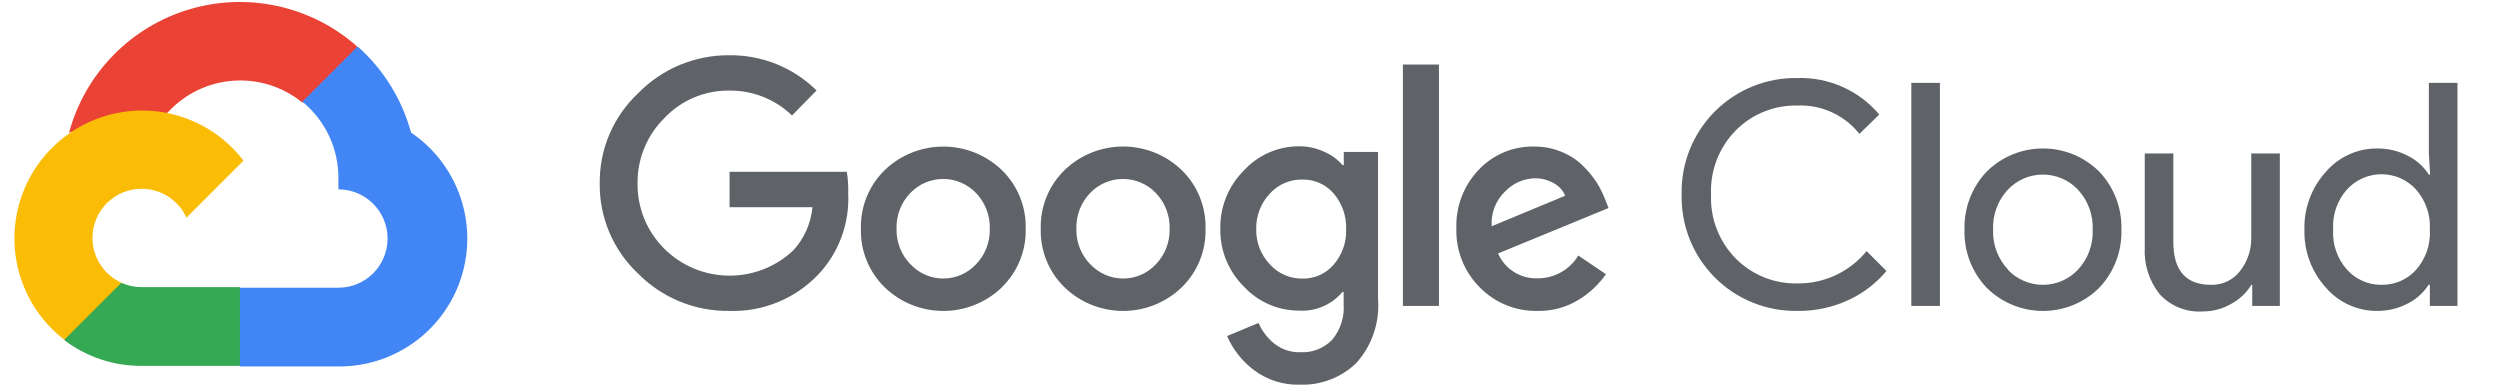
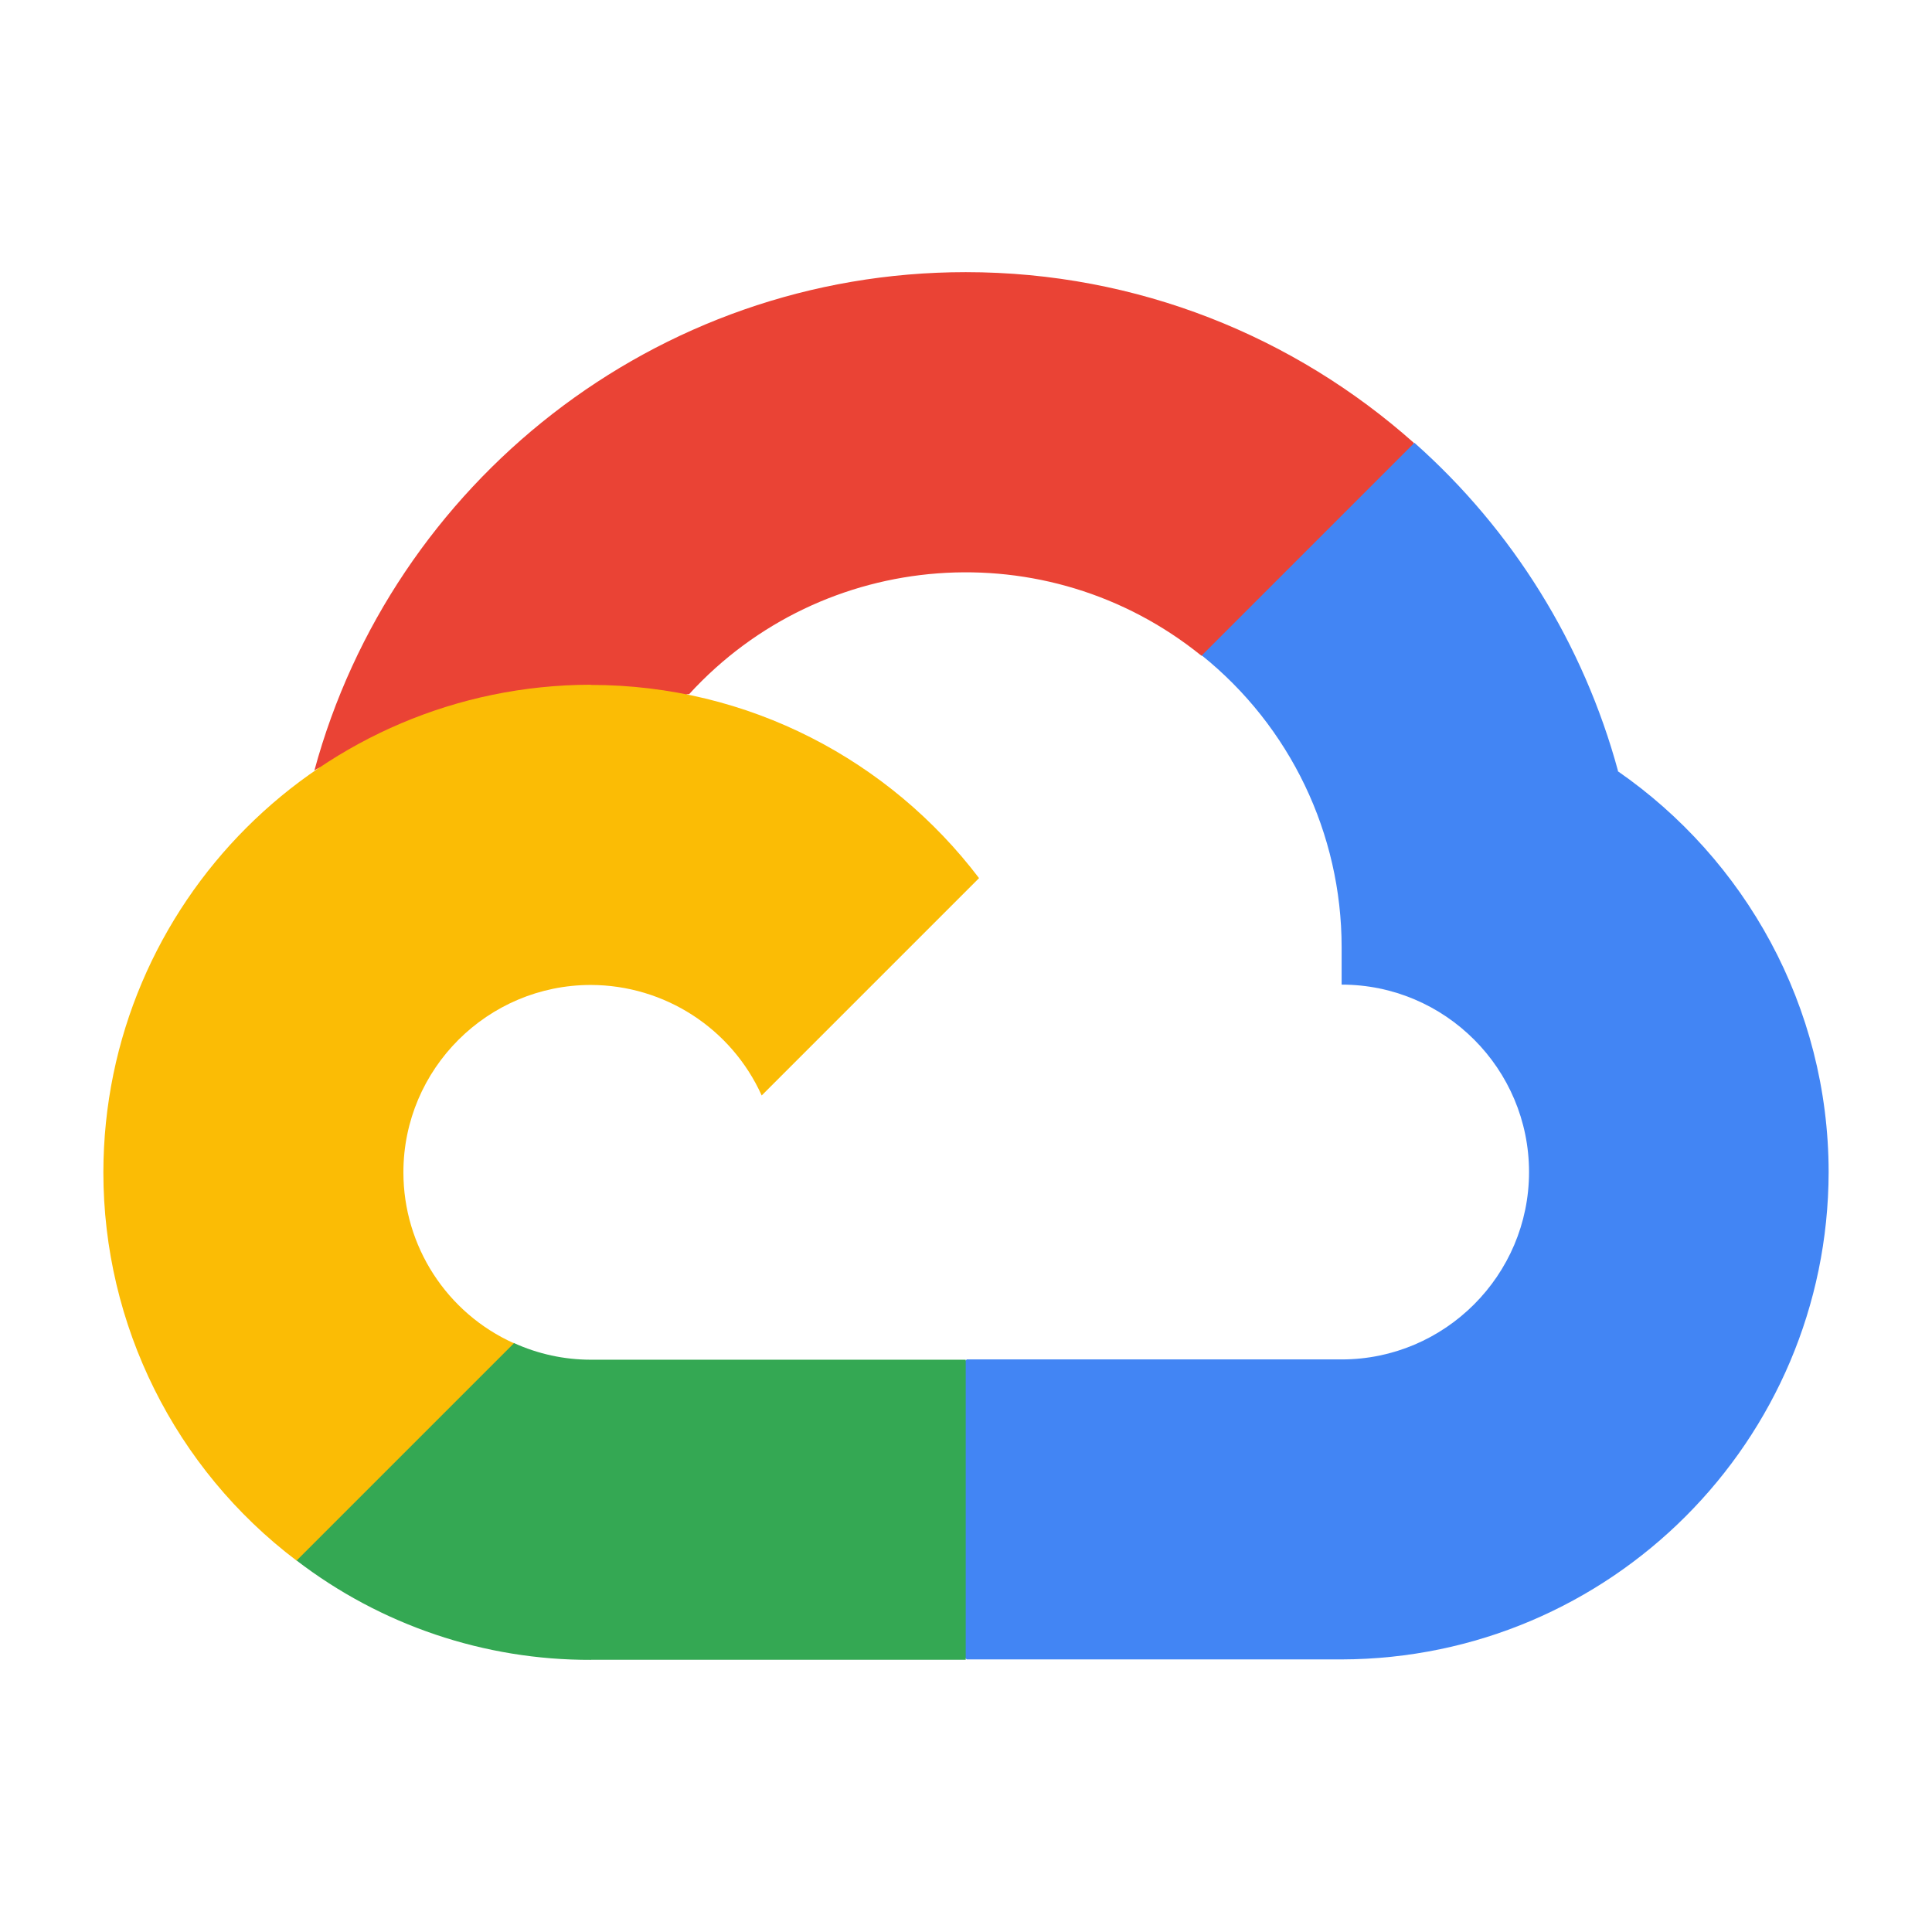
- <svg xmlns="http://www.w3.org/2000/svg" viewBox="0 0 181 28">
-   <defs>
-     <style>.cls-1{fill:#ea4335;}.cls-2{fill:#4285f4;}.cls-3{fill:#34a853;}.cls-4{fill:#fbbc05;}.cls-5{fill:#5f6368;}</style>
-   </defs>
-   <path class="cls-1" d="M21.85,7.41l1,0,2.85-2.85.14-1.21A12.81,12.81,0,0,0,5,9.6a1.55,1.55,0,0,1,1-.06l5.7-.94s.29-.48.44-.45a7.11,7.11,0,0,1,9.73-.74Z" />
-   <path class="cls-2" d="M29.76,9.6a12.84,12.84,0,0,0-3.87-6.24l-4,4A7.11,7.11,0,0,1,24.5,13v.71a3.56,3.56,0,1,1,0,7.12H17.38l-.71.72v4.27l.71.71H24.5A9.26,9.26,0,0,0,29.76,9.6Z" />
-   <path class="cls-3" d="M10.25,26.49h7.12v-5.7H10.25a3.54,3.54,0,0,1-1.47-.32l-1,.31L4.91,23.63l-.25,1A9.21,9.21,0,0,0,10.25,26.49Z" />
-   <path class="cls-4" d="M10.25,8A9.26,9.26,0,0,0,4.66,24.6l4.13-4.13a3.56,3.56,0,1,1,4.71-4.71l4.13-4.13A9.25,9.25,0,0,0,10.25,8Z" />
-   <path class="cls-5" d="M52.79,22.51a9.11,9.11,0,0,1-6.6-2.71,8.8,8.8,0,0,1-2.77-6.52,8.81,8.81,0,0,1,2.77-6.52A9.11,9.11,0,0,1,52.79,4a8.84,8.84,0,0,1,6.33,2.55L57.34,8.36a6.41,6.41,0,0,0-4.55-1.8,6.34,6.34,0,0,0-4.7,2,6.53,6.53,0,0,0-1.93,4.75A6.53,6.53,0,0,0,48.09,18a6.71,6.71,0,0,0,9.36.11A5.32,5.32,0,0,0,58.82,15h-6V12.44h8.49A8.12,8.12,0,0,1,61.41,14a8,8,0,0,1-2.19,5.9A8.51,8.51,0,0,1,52.79,22.51Zm19.74-1.7a6.12,6.12,0,0,1-8.47,0,5.7,5.7,0,0,1-1.73-4.25,5.71,5.71,0,0,1,1.73-4.25,6.13,6.13,0,0,1,8.47,0,5.71,5.71,0,0,1,1.73,4.25A5.7,5.7,0,0,1,72.52,20.81Zm-6.6-1.67a3.24,3.24,0,0,0,4.73,0,3.56,3.56,0,0,0,1-2.58,3.57,3.57,0,0,0-1-2.59,3.29,3.29,0,0,0-4.75,0,3.57,3.57,0,0,0-1,2.59A3.56,3.56,0,0,0,65.92,19.14Zm19.62,1.67a6.12,6.12,0,0,1-8.47,0,5.7,5.7,0,0,1-1.73-4.25,5.71,5.71,0,0,1,1.73-4.25,6.12,6.12,0,0,1,8.47,0,5.71,5.71,0,0,1,1.73,4.25A5.7,5.7,0,0,1,85.55,20.81Zm-6.6-1.67a3.24,3.24,0,0,0,4.73,0,3.56,3.56,0,0,0,1-2.58,3.57,3.57,0,0,0-1-2.59,3.29,3.29,0,0,0-4.75,0,3.57,3.57,0,0,0-1,2.59A3.56,3.56,0,0,0,78.94,19.14Zm15.16,8.71a5.24,5.24,0,0,1-3.33-1.06,6.13,6.13,0,0,1-1.94-2.46l2.28-.95a3.84,3.84,0,0,0,1.13,1.49,2.85,2.85,0,0,0,1.87.63,3,3,0,0,0,2.33-.9A3.65,3.65,0,0,0,97.28,22v-.86h-.09a3.81,3.81,0,0,1-3.13,1.35,5.43,5.43,0,0,1-4-1.74,5.75,5.75,0,0,1-1.71-4.19,5.81,5.81,0,0,1,1.71-4.22,5.42,5.42,0,0,1,4-1.75A4.3,4.3,0,0,1,95.9,11a3.7,3.7,0,0,1,1.3.95h.09V11h2.48V21.65a6.21,6.21,0,0,1-1.59,4.65A5.6,5.6,0,0,1,94.11,27.85Zm.18-7.68a2.91,2.91,0,0,0,2.26-1,3.7,3.7,0,0,0,.91-2.56A3.78,3.78,0,0,0,96.55,14a2.9,2.9,0,0,0-2.26-1,3.09,3.09,0,0,0-2.34,1,3.65,3.65,0,0,0-1,2.59,3.58,3.58,0,0,0,1,2.56A3.1,3.1,0,0,0,94.29,20.17Zm9.89-15.5V22.15h-2.61V4.67Zm7.16,17.84a5.68,5.68,0,0,1-4.21-1.71,5.79,5.79,0,0,1-1.69-4.24,5.86,5.86,0,0,1,1.63-4.28,5.36,5.36,0,0,1,4-1.67,5.05,5.05,0,0,1,2,.39,4.71,4.71,0,0,1,1.53,1,7,7,0,0,1,1,1.21,7.15,7.15,0,0,1,.59,1.17l.27.68-8,3.29a3,3,0,0,0,2.88,1.8,3.41,3.41,0,0,0,2.93-1.65l2,1.35a6.59,6.59,0,0,1-1.92,1.82A5.44,5.44,0,0,1,111.34,22.51ZM108,16.38l5.32-2.21a1.84,1.84,0,0,0-.83-.91,2.71,2.71,0,0,0-1.37-.35,3.09,3.09,0,0,0-2.15.95A3.17,3.17,0,0,0,108,16.38Z" />
-   <path class="cls-5" d="M130.13,22.51a8.24,8.24,0,0,1-8.38-8.43,8.24,8.24,0,0,1,8.38-8.43,7.46,7.46,0,0,1,5.93,2.64l-1.44,1.4a5.44,5.44,0,0,0-4.48-2.05,6.11,6.11,0,0,0-4.45,1.78,6.24,6.24,0,0,0-1.81,4.66,6.24,6.24,0,0,0,1.81,4.66,6.11,6.11,0,0,0,4.45,1.78,6.36,6.36,0,0,0,5-2.34l1.44,1.44a7.86,7.86,0,0,1-2.77,2.11A8.48,8.48,0,0,1,130.13,22.51Z" />
-   <path class="cls-5" d="M140.45,22.15h-2.07V6h2.07Z" />
-   <path class="cls-5" d="M143.83,12.43a5.79,5.79,0,0,1,8.16,0,5.85,5.85,0,0,1,1.6,4.2,5.85,5.85,0,0,1-1.6,4.2,5.79,5.79,0,0,1-8.16,0,5.85,5.85,0,0,1-1.6-4.2A5.85,5.85,0,0,1,143.83,12.43Zm1.54,7.1a3.49,3.49,0,0,0,5.07,0,4,4,0,0,0,1.07-2.9,4,4,0,0,0-1.07-2.9,3.49,3.49,0,0,0-5.07,0,4,4,0,0,0-1.07,2.9A4,4,0,0,0,145.38,19.52Z" />
-   <path class="cls-5" d="M165.06,22.15h-2V20.62H163A3.85,3.85,0,0,1,161.54,22a4.08,4.08,0,0,1-2.05.55,3.89,3.89,0,0,1-3.14-1.26,5,5,0,0,1-1.07-3.38V11.11h2.07v6.42q0,3.09,2.73,3.09a2.54,2.54,0,0,0,2.1-1,3.77,3.77,0,0,0,.81-2.39V11.11h2.07Z" />
-   <path class="cls-5" d="M172.09,22.51a4.86,4.86,0,0,1-3.7-1.69,6,6,0,0,1-1.55-4.19,6,6,0,0,1,1.55-4.19,4.86,4.86,0,0,1,3.7-1.69,4.69,4.69,0,0,1,2.26.54,3.83,3.83,0,0,1,1.5,1.35h.09l-.09-1.53V6h2.07V22.15h-2V20.62h-.09a3.83,3.83,0,0,1-1.5,1.35A4.69,4.69,0,0,1,172.09,22.51Zm.34-1.89a3.3,3.3,0,0,0,2.49-1.08,4.05,4.05,0,0,0,1-2.91,4.05,4.05,0,0,0-1-2.91,3.38,3.38,0,0,0-5,0,4,4,0,0,0-1,2.9,4,4,0,0,0,1,2.9A3.3,3.3,0,0,0,172.43,20.62Z" />
+ <svg xmlns="http://www.w3.org/2000/svg" width="40px" height="40px" viewBox="0 0 40 40" version="1.1">
+   <g id="Artboard" stroke="none" stroke-width="1" fill="none" fill-rule="evenodd">
+     <g id="GoogleCloud" transform="translate(2.14, 5.6345)" fill-rule="nonzero">
+       <path d="M22.73,7.939 L23.874,7.959 L26.982,4.851 L27.132,3.534 C24.662,1.337 21.412,-1.77635684e-15 17.855,-1.77635684e-15 C11.415,-1.77635684e-15 5.979,4.382 4.369,10.318 C4.709,10.081 5.434,10.258 5.434,10.258 L11.646,9.236 C11.646,9.236 11.966,8.706 12.126,8.739 C14.894,5.711 19.54,5.361 22.731,7.939 L22.73,7.939 Z" id="Path" fill="#EA4335" />
+       <path d="M31.36,10.329 C30.646,7.702 29.181,5.34 27.144,3.533 L22.742,7.935 C24.572,9.406 25.636,11.626 25.637,13.974 L25.637,14.751 C27.779,14.751 29.517,16.494 29.517,18.631 C29.517,20.768 27.774,22.511 25.637,22.511 L17.875,22.511 L17.098,23.291 L17.098,27.949 L17.875,28.722 L25.637,28.722 C31.202,28.707 35.709,24.197 35.72,18.632 C35.716,15.196 33.984,12.152 31.35,10.329 L31.36,10.329 Z" id="Path" fill="#4285F4" />
+       <path d="M10.094,28.729 L17.854,28.729 L17.854,22.517 L10.094,22.517 C9.543,22.517 8.998,22.399 8.497,22.17 L7.377,22.513 L4.269,25.621 L3.997,26.671 C5.746,28.014 7.89,28.738 10.095,28.731 L10.094,28.729 Z" id="Path" fill="#34A853" />
+       <path d="M10.094,8.542 C4.523,8.551 0.009,13.065 0,18.636 C0,21.795 1.481,24.771 4,26.676 L8.5,22.176 C7.108,21.55 6.212,20.165 6.212,18.638 C6.212,16.496 7.955,14.758 10.092,14.758 C11.618,14.761 13.002,15.655 13.63,17.046 L18.13,12.546 C16.284,10.116 13.37,8.546 10.09,8.546 L10.094,8.542 Z" id="Path" fill="#FBBC05" />
+     </g>
+   </g>
</svg>
